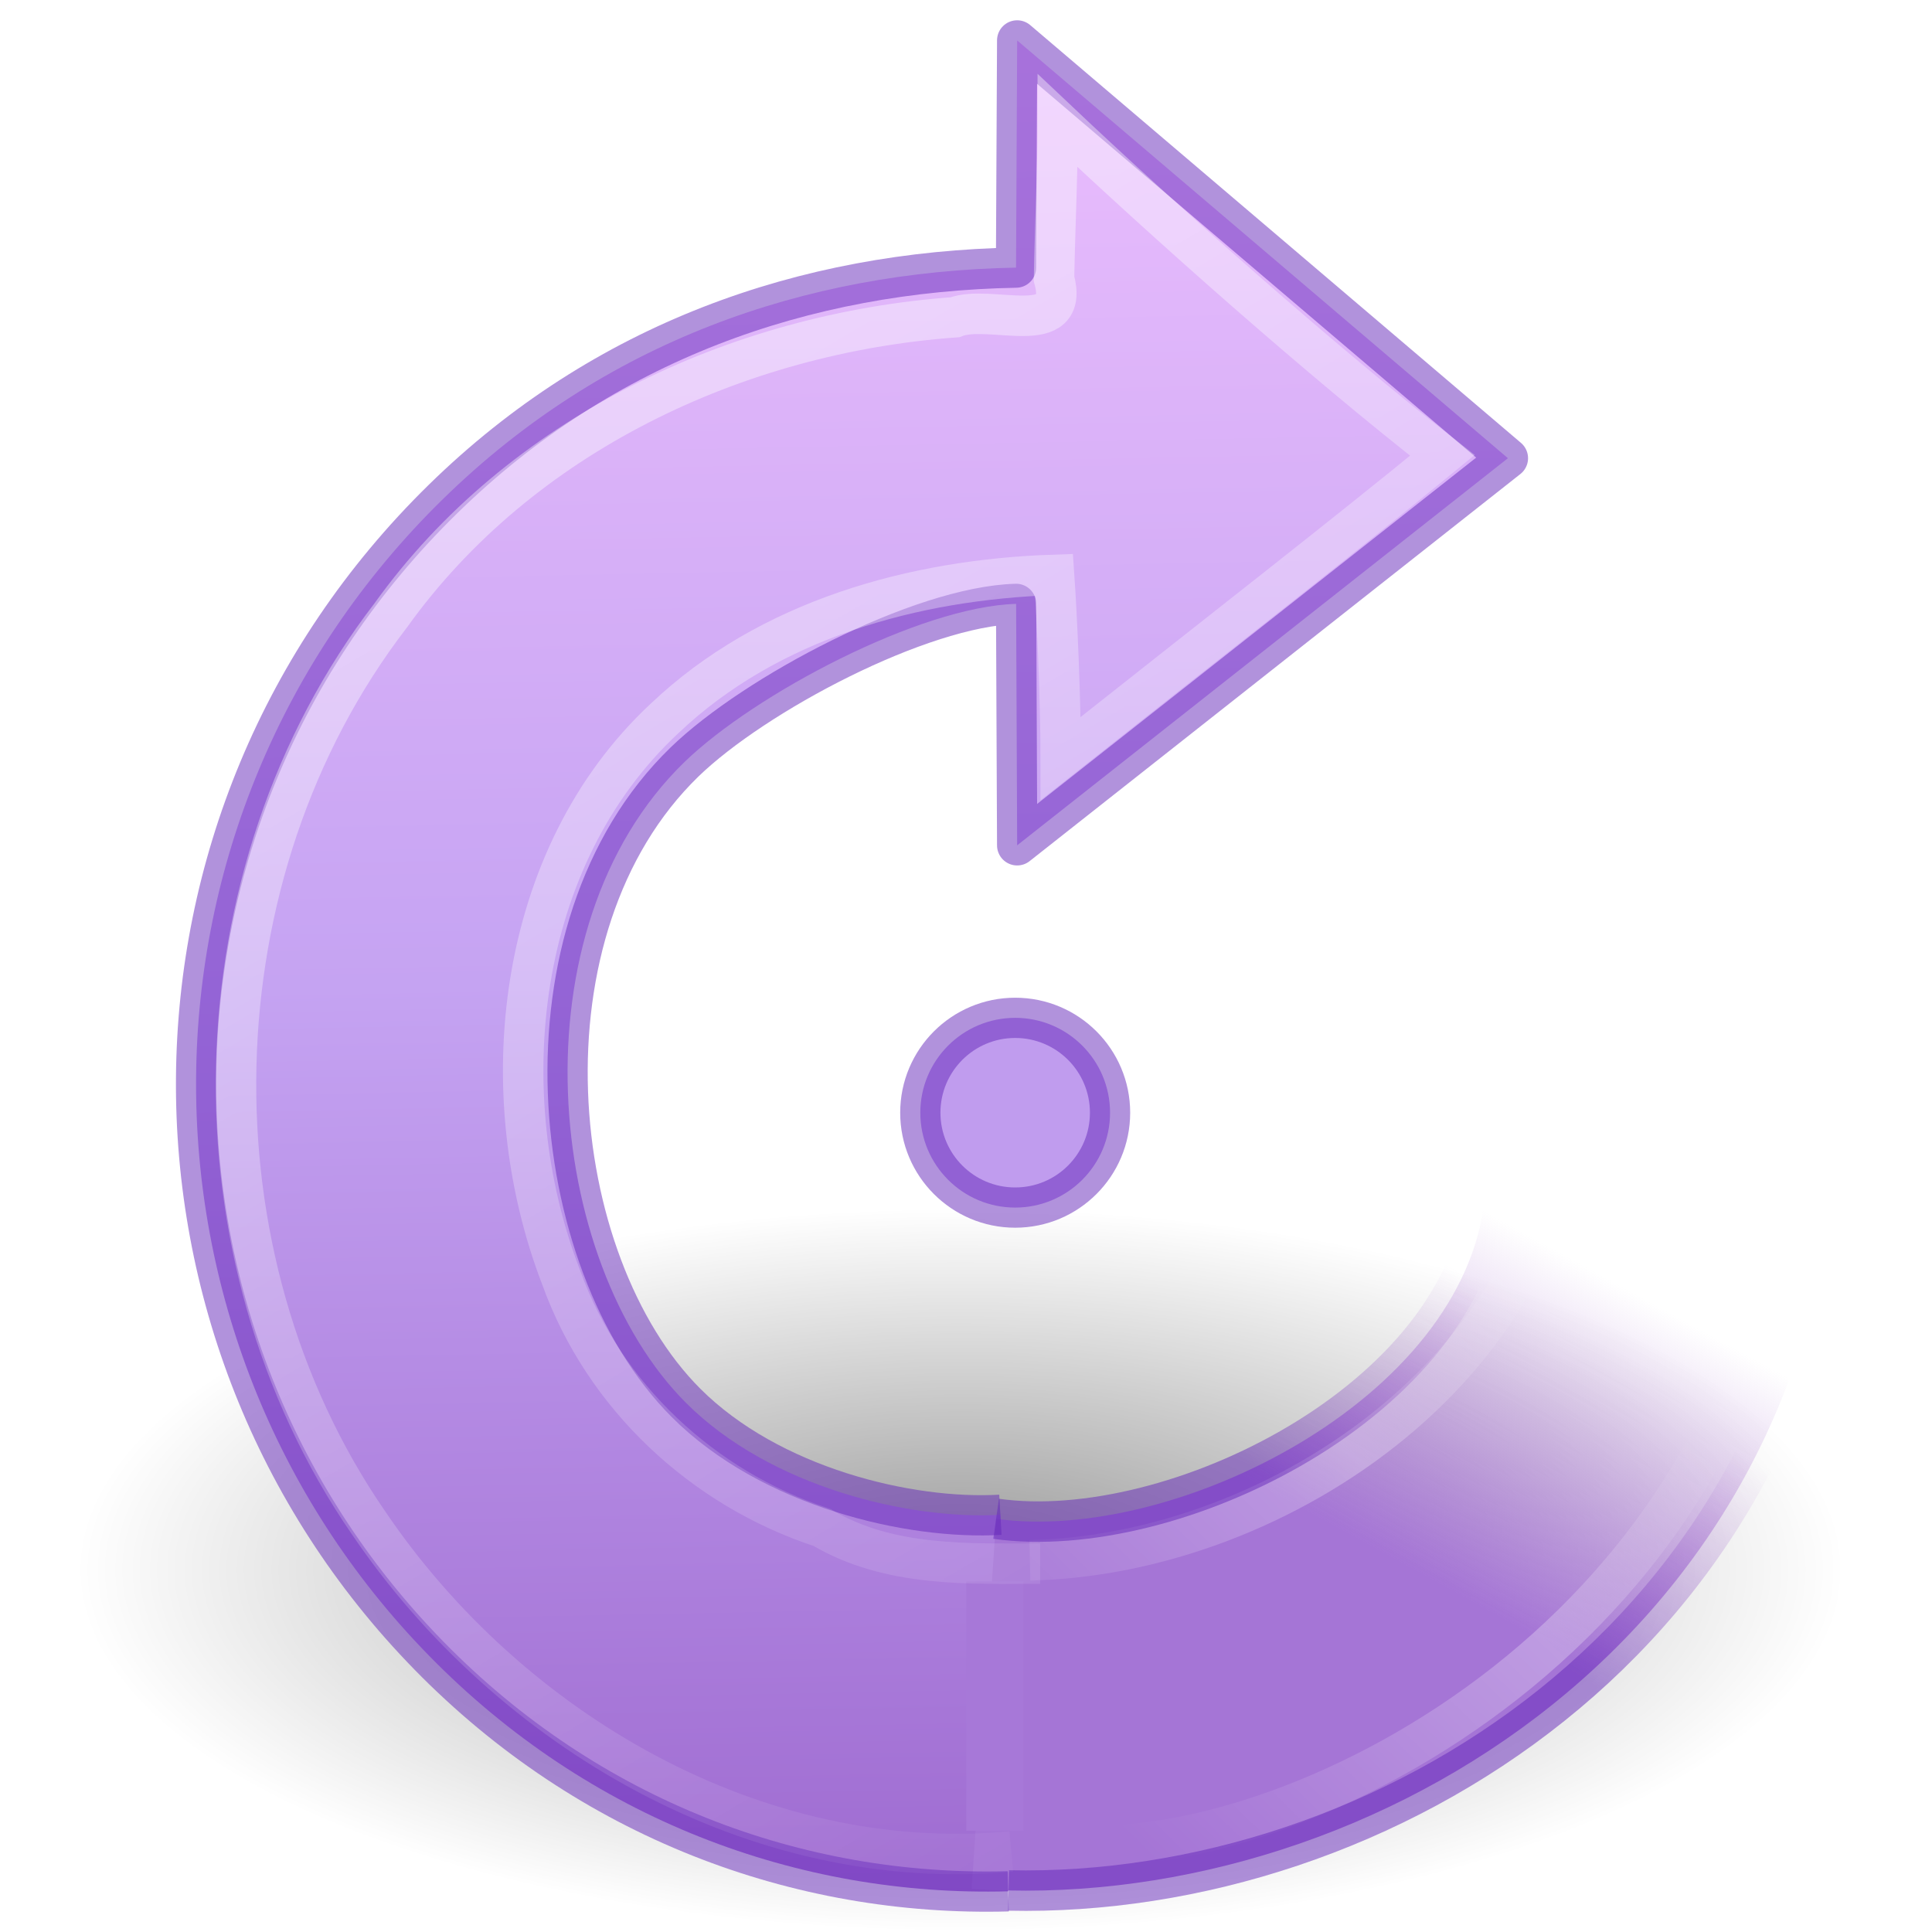
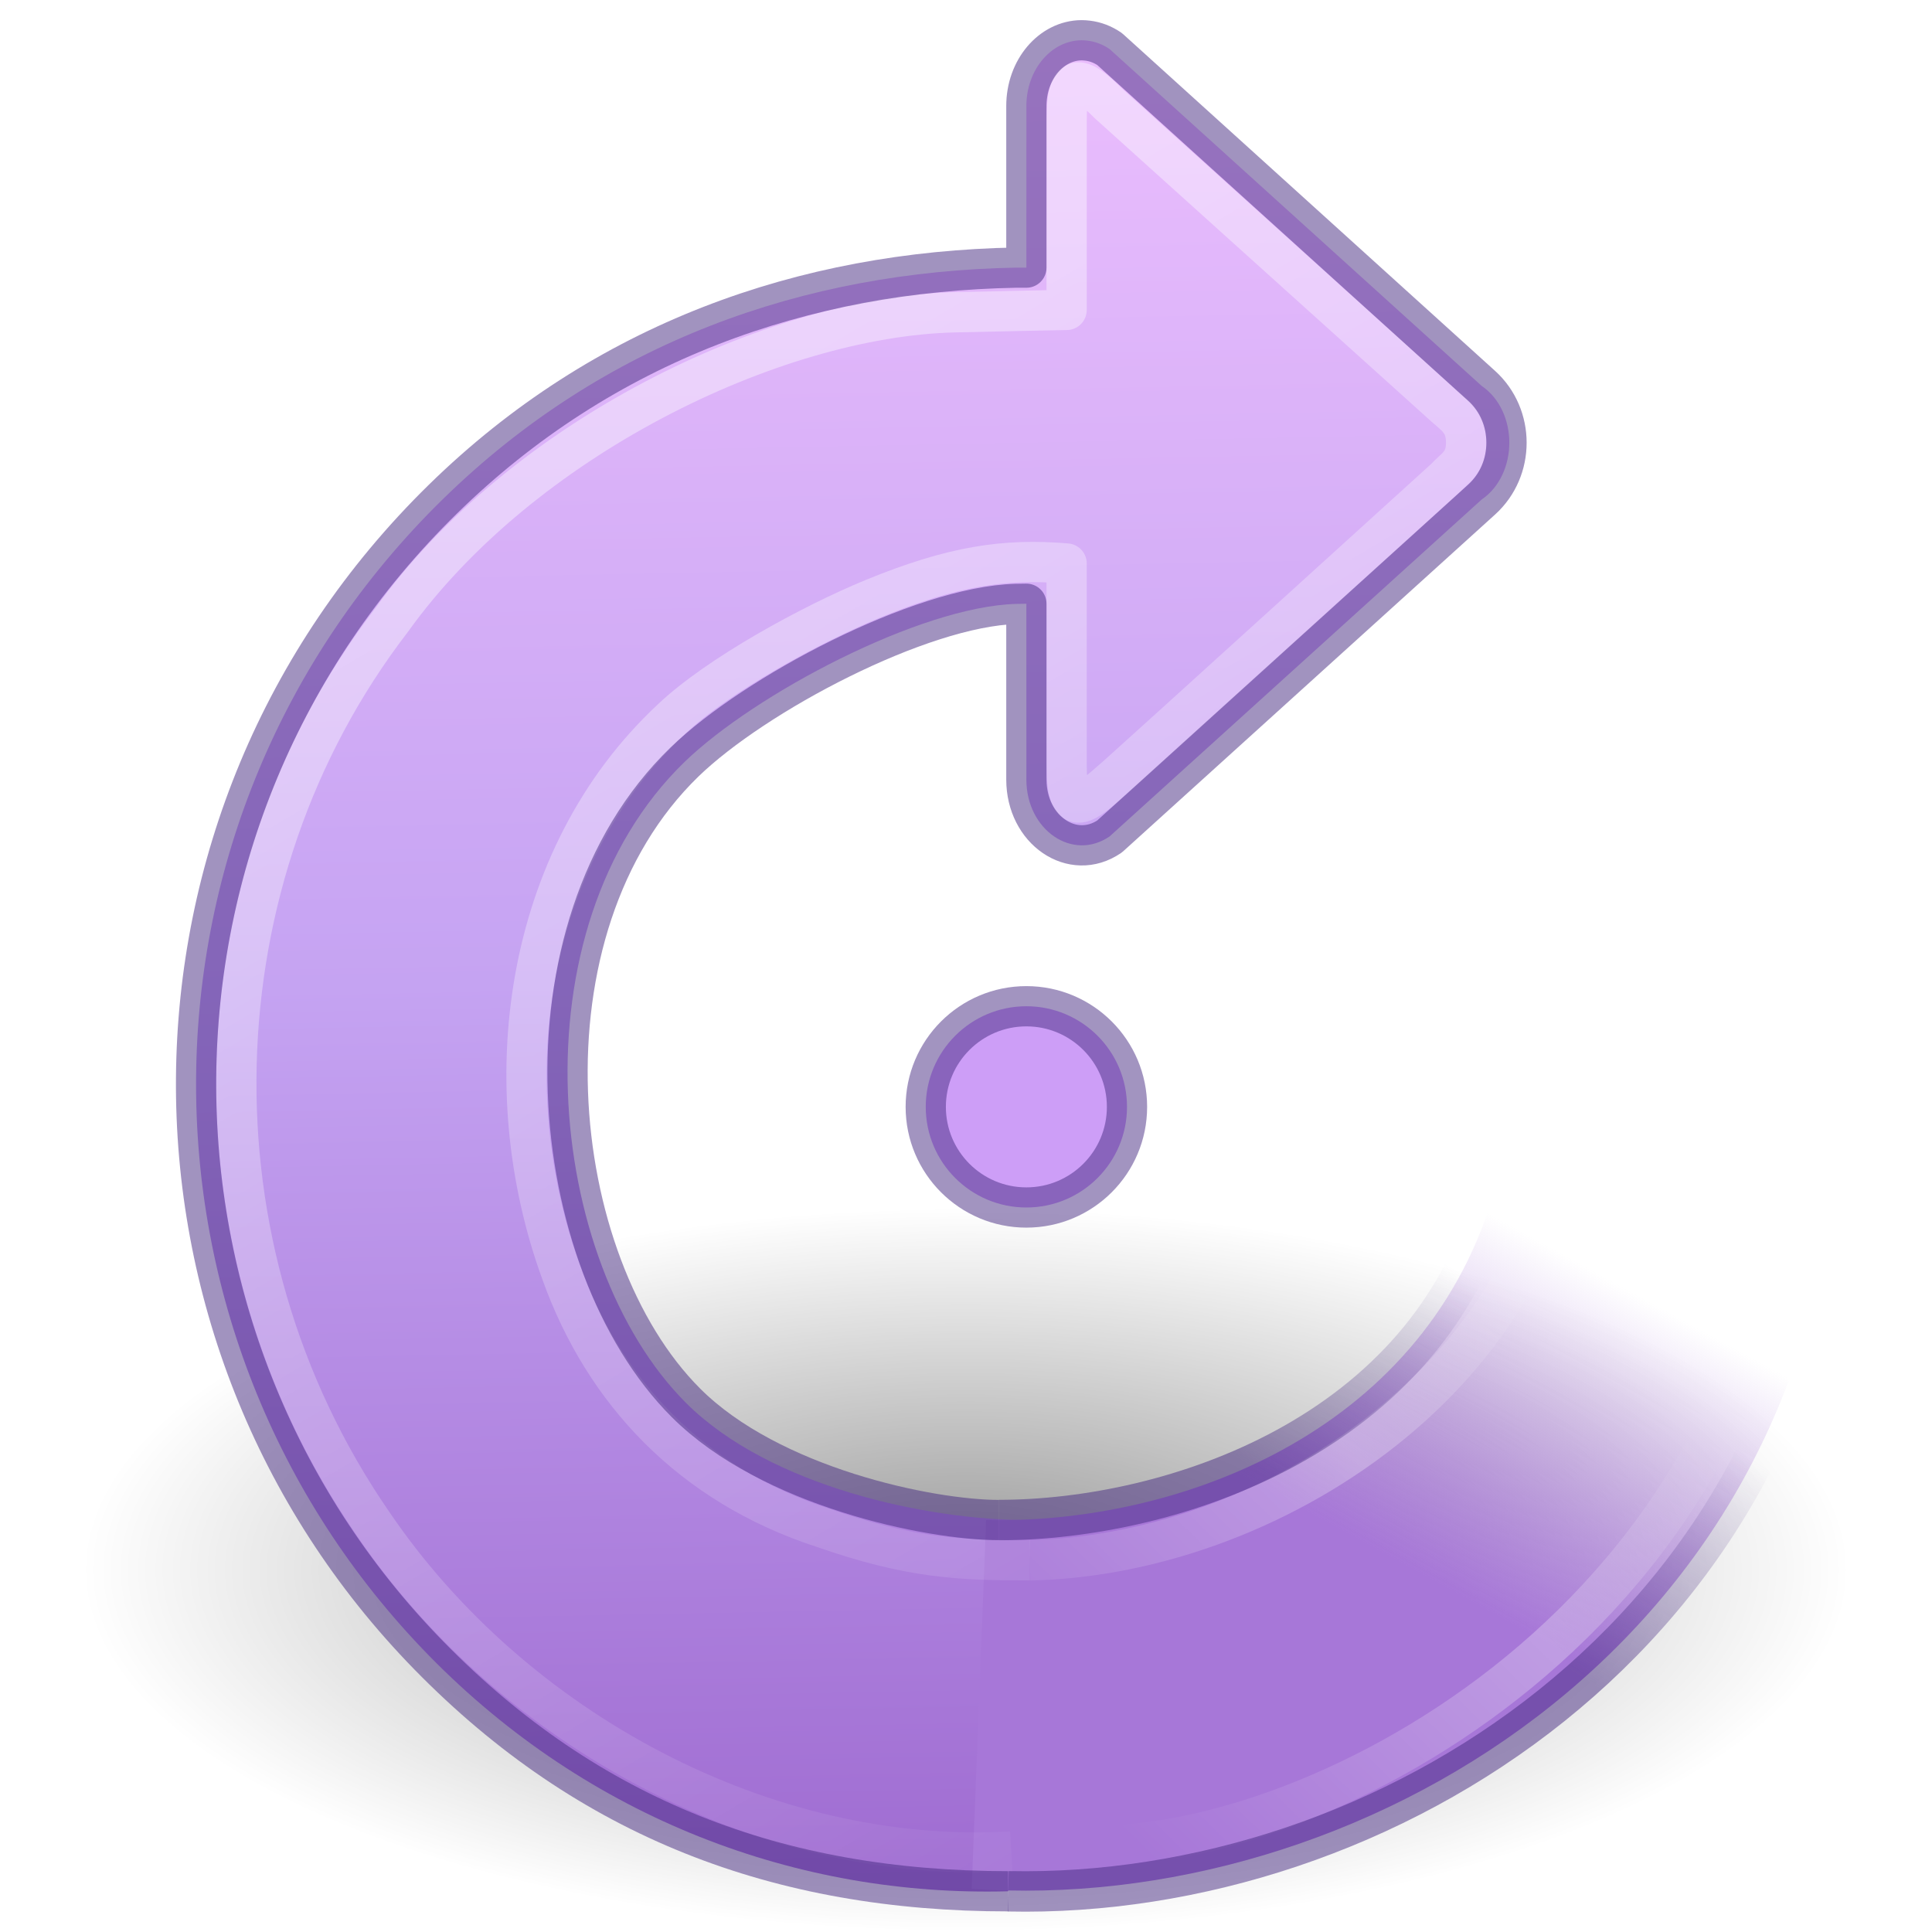
<svg xmlns="http://www.w3.org/2000/svg" xmlns:xlink="http://www.w3.org/1999/xlink" version="1.0" width="48" height="48" id="svg3349">
  <defs id="defs3351">
    <linearGradient id="linearGradient8838">
      <stop id="stop8840" style="stop-color:#000000;stop-opacity:1" offset="0" />
      <stop id="stop8842" style="stop-color:#000000;stop-opacity:0" offset="1" />
    </linearGradient>
    <linearGradient id="linearGradient4873">
      <stop id="stop4875" style="stop-color:#ffffff;stop-opacity:1" offset="0" />
      <stop id="stop4877" style="stop-color:#ffffff;stop-opacity:0" offset="1" />
    </linearGradient>
    <linearGradient id="linearGradient3319">
      <stop id="stop3321" style="stop-color:#ffffff;stop-opacity:0" offset="0" />
      <stop id="stop3323" style="stop-color:#ffffff;stop-opacity:0.275" offset="0.631" />
      <stop id="stop3325" style="stop-color:#ffffff;stop-opacity:0" offset="1" />
    </linearGradient>
-     <radialGradient cx="62.625" cy="4.625" r="10.625" fx="62.625" fy="4.625" id="radialGradient3400" xlink:href="#linearGradient8838" gradientUnits="userSpaceOnUse" gradientTransform="matrix(2.070383,0,0,0.8469738,-105.7937,35.08363)" />
+     <radialGradient cx="62.625" cy="4.625" r="10.625" fx="62.625" fy="4.625" id="radialGradient3400" xlink:href="#linearGradient8838" gradientUnits="userSpaceOnUse" gradientTransform="matrix(2.070588,0,0,0.8470577,-105.6706,35.08414)" />
    <linearGradient x1="28.117" y1="41.674" x2="39.686" y2="28.505" id="linearGradient2417" xlink:href="#linearGradient3319" gradientUnits="userSpaceOnUse" gradientTransform="matrix(0.9729387,0.05855337,-0.05744379,0.9544973,2.821819,3.929636)" />
    <linearGradient x1="31.226" y1="34.601" x2="34.966" y2="26.843" id="linearGradient2423" xlink:href="#linearGradient4431" gradientUnits="userSpaceOnUse" gradientTransform="matrix(1.019461,0.0613533,-0.0601903,1.000138,2.704486,1.017056)" />
    <linearGradient x1="32.326" y1="5.02" x2="22.245" y2="43.366" id="linearGradient2436" xlink:href="#linearGradient4873" gradientUnits="userSpaceOnUse" gradientTransform="matrix(0.6892164,-0.6892162,0.6761527,0.6761527,-7.51011,28.64475)" />
    <linearGradient id="linearGradient4431">
-       <stop id="stop4433" style="stop-color:#a575d6;stop-opacity:1" offset="0" />
-       <stop id="stop4435" style="stop-color:#b483d5;stop-opacity:0" offset="1" />
+       <stop id="stop4433" style="stop-color:#a777d8;stop-opacity:1;" offset="0" />
+       <stop id="stop4435" style="stop-color:#a777d8;stop-opacity:0;" offset="1" />
    </linearGradient>
    <linearGradient id="linearGradient4425">
-       <stop id="stop4427" style="stop-color:#6326b9;stop-opacity:1" offset="0" />
-       <stop id="stop4429" style="stop-color:#903fc4;stop-opacity:0" offset="1" />
+       <stop id="stop4427" style="stop-color:#452981;stop-opacity:1;" offset="0" />
+       <stop id="stop4429" style="stop-color:#452981;stop-opacity:0;" offset="1" />
    </linearGradient>
    <linearGradient id="linearGradient4330">
      <stop id="stop4332" style="stop-color:#f0c1ff;stop-opacity:1" offset="0" />
      <stop id="stop4334" style="stop-color:#c5a3f2;stop-opacity:1" offset="0.262" />
      <stop id="stop4336" style="stop-color:#7a36b1;stop-opacity:1" offset="0.705" />
      <stop id="stop4338" style="stop-color:#4c2d81;stop-opacity:1" offset="1" />
    </linearGradient>
    <linearGradient y2="68.803" x2="-33.299" y1="-5.302" x1="39.401" gradientTransform="matrix(0.6921142,-0.692114,0.6789955,0.6789955,-7.91608,28.86659)" gradientUnits="userSpaceOnUse" id="linearGradient4437" xlink:href="#linearGradient4330" />
    <linearGradient x1="33.687" y1="35.774" x2="37.04" y2="29.857" id="linearGradient2425-5" xlink:href="#linearGradient4425" gradientUnits="userSpaceOnUse" gradientTransform="matrix(1.019461,0.0613533,-0.0601903,1.000138,2.704486,1.017055)" />
  </defs>
-   <path style="display:inline;overflow:visible;visibility:visible;opacity:0.4;fill:url(#radialGradient3400);fill-opacity:1;fill-rule:evenodd;stroke:none;stroke-width:1;marker:none" id="path8836" d="m 45.862,39.001 a 21.998,8.999 0 0 1 -43.996,0 21.998,8.999 0 1 1 43.996,0 z" />
-   <path style="color:#000000;clip-rule:nonzero;display:inline;overflow:visible;visibility:visible;opacity:1;isolation:auto;mix-blend-mode:normal;color-interpolation:sRGB;color-interpolation-filters:linearRGB;solid-color:#000000;solid-opacity:1;fill:url(#linearGradient4437);fill-opacity:1;fill-rule:nonzero;stroke:none;stroke-width:1.005;stroke-linecap:butt;stroke-linejoin:round;stroke-miterlimit:4;stroke-dasharray:none;stroke-dashoffset:0;stroke-opacity:1;color-rendering:auto;image-rendering:auto;shape-rendering:auto;text-rendering:auto;enable-background:accumulate" id="path3372" d="m 24.855,37.634 c -2.257,0.132 -5.718,-0.686 -7.811,-2.78 -3.495,-3.495 -4.317,-11.773 -0.036,-15.924 1.734,-1.681 5.85,-3.861 8.237,-3.927 l 0.026,5.999 12.193,-9.618 c 0,0 -12.193,-10.38 -12.193,-10.38 l -0.028,5.645 c -5.26,0.096 -10.242,1.839 -14.237,5.749 -8.127,7.954 -8.114,20.792 -0.35,28.734 3.971,4.061 9.171,5.998 14.393,5.857" />
-   <path style="opacity:1;fill:url(#linearGradient2423);fill-opacity:1;stroke:none;stroke-width:1.005;stroke-linecap:butt;stroke-linejoin:miter;stroke-miterlimit:4;stroke-dasharray:none;stroke-opacity:1" id="path3453" d="m 24.141,46.926 c 9.485,0.674 20.759,-5.919 21.49,-18.356 l -8.737,1.152 c -0.49,5.062 -7.758,8.632 -12.146,8.012" />
+   <path style="display:inline;overflow:visible;visibility:visible;opacity:0.4;fill:url(#radialGradient3400);fill-opacity:1;fill-rule:evenodd;stroke:none;stroke-width:1;marker:none" id="path8836" d="m 46,39.002 a 22,9 0 0 1 -44,0 22,9 0 1 1 44,0 z" />
+   <path id="path1396" style="color:#000000;clip-rule:nonzero;display:inline;overflow:visible;visibility:visible;opacity:1;isolation:auto;mix-blend-mode:normal;color-interpolation:sRGB;color-interpolation-filters:linearRGB;solid-color:#000000;solid-opacity:1;fill:url(#linearGradient4437);fill-opacity:1;fill-rule:nonzero;stroke:none;stroke-width:1.005;stroke-linecap:butt;stroke-linejoin:round;stroke-miterlimit:4;stroke-dasharray:none;stroke-dashoffset:0;stroke-opacity:1;color-rendering:auto;image-rendering:auto;shape-rendering:auto;text-rendering:auto;enable-background:accumulate" d="m 26.871,1 c -0.748,0.004 -1.371,0.725 -1.371,1.633 v 4.016 H 25.242 C 19.982,6.745 15.001,8.489 11.006,12.398 2.879,20.352 2.892,33.189 10.656,41.131 c 3.971,4.061 9.171,5.999 14.393,5.857 L 25.5,37.765 c -2.422,0 -6.363,-0.818 -8.457,-2.911 -3.495,-3.495 -4.317,-11.773 -0.035,-15.924 1.734,-1.681 5.849,-3.86 8.236,-3.926 L 25.5,15 v 4.369 c 8.7e-4,1.256 1.15,2.04 2.068,1.412 l 9.242,-8.369 c 0.918,-0.628 0.918,-2.198 0,-2.826 L 27.568,1.219 C 27.4,1.104 27.214,1.033 27.021,1.01 26.97,1.004 26.921,1 26.871,1 Z" />
+   <path style="opacity:1;fill:url(#linearGradient2423);fill-opacity:1;stroke:none;stroke-width:1.005;stroke-linecap:butt;stroke-linejoin:miter;stroke-miterlimit:4;stroke-dasharray:none;stroke-opacity:1" id="path3453" d="m 24.141,46.926 c 9.485,0.674 20.759,-5.919 21.49,-18.356 l -8.53,1.124 C 35.287,35.707 29.126,37.87 24.5,37.765" />
  <path style="fill:none;stroke:url(#linearGradient2417);stroke-width:1.005;stroke-linecap:butt;stroke-linejoin:round;stroke-miterlimit:4;stroke-dasharray:none;stroke-opacity:1" id="path2557" d="m 26.848,45.839 c 5.342,0.332 16.92,-5.279 17.647,-17.37 l -5.534,-1.806 c 0,7.13 -7.162,11.97 -13.374,12.102" />
-   <rect style="fill:#a778d8;fill-opacity:1;stroke:none" id="rect3290" y="39.29" x="24.006" height="6.193" width="1.422" />
-   <path style="color:#000000;clip-rule:nonzero;display:inline;overflow:visible;visibility:visible;opacity:1;isolation:auto;mix-blend-mode:normal;color-interpolation:sRGB;color-interpolation-filters:linearRGB;solid-color:#000000;solid-opacity:1;fill:#c09cee;fill-opacity:1;fill-rule:nonzero;stroke:none;stroke-width:1;stroke-linecap:round;stroke-linejoin:round;stroke-miterlimit:4;stroke-dasharray:none;stroke-dashoffset:0;stroke-opacity:1;color-rendering:auto;image-rendering:auto;shape-rendering:auto;text-rendering:auto;enable-background:accumulate" id="path3347" d="m 27.579,27.645 a 2.357,2.357 0 0 1 -4.714,0 2.357,2.357 0 1 1 4.714,0 z" />
-   <path style="color:#000000;clip-rule:nonzero;display:inline;overflow:visible;visibility:visible;opacity:0.5;isolation:auto;mix-blend-mode:normal;color-interpolation:sRGB;color-interpolation-filters:linearRGB;solid-color:#000000;solid-opacity:1;fill:none;fill-opacity:1;fill-rule:nonzero;stroke:#6326b9;stroke-width:1;stroke-linecap:butt;stroke-linejoin:round;stroke-miterlimit:4;stroke-dasharray:none;stroke-dashoffset:0;stroke-opacity:1;marker:none;color-rendering:auto;image-rendering:auto;shape-rendering:auto;text-rendering:auto;enable-background:accumulate" id="path3372-2" d="m 24.855,37.634 c -2.257,0.132 -5.718,-0.686 -7.811,-2.78 -3.495,-3.495 -4.317,-11.773 -0.036,-15.924 1.734,-1.681 5.85,-3.861 8.237,-3.927 l 0.026,5.999 12.193,-9.618 c 0,0 -12.193,-10.38 -12.193,-10.38 l -0.028,5.645 c -5.26,0.096 -10.242,1.839 -14.237,5.749 -8.127,7.954 -8.114,20.792 -0.35,28.734 3.971,4.061 9.171,5.998 14.393,5.857" />
-   <path style="opacity:0.5;fill:none;fill-opacity:1;stroke:url(#linearGradient2425-5);stroke-width:1.005;stroke-linecap:butt;stroke-linejoin:miter;stroke-miterlimit:4;stroke-dasharray:none;stroke-opacity:1" id="path3453-1" d="m 25.058,46.968 c 9.28,0.203 19.865,-6.359 20.573,-18.398 l -8.737,1.152 c -0.49,5.062 -7.758,8.632 -12.146,8.012" />
-   <path style="color:#000000;clip-rule:nonzero;display:inline;overflow:visible;visibility:visible;opacity:0.5;isolation:auto;mix-blend-mode:normal;color-interpolation:sRGB;color-interpolation-filters:linearRGB;solid-color:#000000;solid-opacity:1;fill:none;fill-opacity:1;fill-rule:nonzero;stroke:#6326b9;stroke-width:1;stroke-linecap:butt;stroke-linejoin:round;stroke-miterlimit:4;stroke-dasharray:none;stroke-dashoffset:0;stroke-opacity:1;marker:none;color-rendering:auto;image-rendering:auto;shape-rendering:auto;text-rendering:auto;enable-background:accumulate" id="path3347-5" d="m 27.579,27.645 a 2.357,2.357 0 0 1 -4.714,0 2.357,2.357 0 1 1 4.714,0 z" />
-   <path style="opacity:0.4;fill:none;stroke:url(#linearGradient2436);stroke-width:1.005;stroke-linecap:butt;stroke-linejoin:miter;stroke-miterlimit:4;stroke-dasharray:none;stroke-opacity:1" id="path2431" d="m 25.843,38.847 c -1.755,0 -3.748,0.096 -5.421,-0.898 -2.963,-0.97 -5.419,-3.259 -6.478,-6.206 -1.766,-4.579 -1.142,-10.444 2.571,-13.898 2.583,-2.451 6.185,-3.448 9.673,-3.563 0.075,1.079 0.165,3.118 0.165,4.563 3.875,-3.069 7.047,-5.531 9.483,-7.532 C 32.869,9 28.99,5.562 26.28,3 c 0,1.245 -0.07,2.608 -0.093,3.924 0.422,1.525 -1.599,0.614 -2.463,0.958 C 18.301,8.276 12.922,10.802 9.709,15.287 4.784,21.689 4.579,31.189 9.154,37.831 c 3.49,5.156 9.631,8.758 15.971,8.169" />
+   <path style="color:#000000;clip-rule:nonzero;display:inline;overflow:visible;visibility:visible;opacity:1;isolation:auto;mix-blend-mode:normal;color-interpolation:sRGB;color-interpolation-filters:linearRGB;solid-color:#000000;solid-opacity:1;fill:#cd9ef7;fill-opacity:1;fill-rule:nonzero;stroke:none;stroke-width:1;stroke-linecap:round;stroke-linejoin:round;stroke-miterlimit:4;stroke-dasharray:none;stroke-dashoffset:0;stroke-opacity:1;color-rendering:auto;image-rendering:auto;shape-rendering:auto;text-rendering:auto;enable-background:accumulate" id="path3347" d="m 28,27.5 a 2.5,2.5 0 0 1 -5,0 2.5,2.5 0 1 1 5,0 z" />
+   <path style="opacity:0.5;fill:none;fill-opacity:1;stroke:url(#linearGradient2425-5);stroke-width:1.005;stroke-linecap:butt;stroke-linejoin:miter;stroke-miterlimit:4;stroke-dasharray:none;stroke-opacity:1" id="path3453-1" d="m 25.049,46.988 c 9.28,0.203 19.875,-6.379 20.583,-18.418 l -8.53,1.124 c -1.608,5.961 -7.994,8.071 -12.282,8.071" />
+   <path style="color:#000000;clip-rule:nonzero;display:inline;overflow:visible;visibility:visible;opacity:0.5;isolation:auto;mix-blend-mode:normal;color-interpolation:sRGB;color-interpolation-filters:linearRGB;solid-color:#000000;solid-opacity:1;fill:none;fill-opacity:1;fill-rule:nonzero;stroke:#452981;stroke-width:1;stroke-linecap:butt;stroke-linejoin:round;stroke-miterlimit:4;stroke-dasharray:none;stroke-dashoffset:0;stroke-opacity:1;marker:none;color-rendering:auto;image-rendering:auto;shape-rendering:auto;text-rendering:auto;enable-background:accumulate" id="path3347-5" d="m 28,27.5 a 2.5,2.5 0 0 1 -5,0 2.5,2.5 0 1 1 5,0 z" />
+   <path style="opacity:0.4;fill:none;stroke:url(#linearGradient2436);stroke-width:1;stroke-linecap:butt;stroke-linejoin:round;stroke-miterlimit:4;stroke-dasharray:none;stroke-opacity:1" id="path2431" d="m 25.587,38.765 c -1.755,0 -2.966,-0.048 -5.165,-0.816 -3.245,-1.063 -5.409,-3.363 -6.468,-6.31 -1.705,-4.647 -0.974,-10.326 2.739,-13.781 1.138,-1.08 3.46,-2.353 5.011,-2.989 C 23.674,14.062 24.964,13.87 26.5,14 v 5 c 0,1.436 0.442,0.984 1.276,0.255 C 28.103,18.97 35.89,11.9 35.89,11.9 c 0.261,-0.283 0.535,-0.388 0.535,-0.9 0,-0.512 -0.261,-0.658 -0.53,-0.9 L 27.549,2.58 C 26.815,1.846 26.5,1.77 26.5,3 v 4.7 c 0,0 -1.749,0.033 -2.795,0.059 C 19.195,7.871 12.947,10.915 9.734,15.4 4.809,21.802 4.535,30.986 9.25,37.831 12.74,42.987 19.037,46.355 25.125,46" />
+   <path id="path1399" style="color:#000000;clip-rule:nonzero;display:inline;overflow:visible;visibility:visible;opacity:1;isolation:auto;mix-blend-mode:normal;color-interpolation:sRGB;color-interpolation-filters:linearRGB;solid-color:#000000;solid-opacity:1;fill:none;fill-opacity:1;fill-rule:nonzero;stroke:#452981;stroke-width:1;stroke-linecap:butt;stroke-linejoin:round;stroke-miterlimit:4;stroke-dasharray:none;stroke-dashoffset:0;stroke-opacity:0.5;color-rendering:auto;image-rendering:auto;shape-rendering:auto;text-rendering:auto;enable-background:accumulate" d="m 24.82,37.765 c -1.719,0 -5.683,-0.818 -7.777,-2.911 -3.495,-3.495 -4.317,-11.773 -0.035,-15.924 1.734,-1.681 5.849,-3.86 8.236,-3.926 l 0.256,-0.004 v 4.369 c 8.7e-4,1.256 1.15,2.04 2.068,1.412 l 9.242,-8.369 c 0.825,-0.747 0.825,-2.079 0,-2.826 L 27.568,1.219 C 27.4,1.104 27.214,1.033 27.021,1.01 c -0.051,-0.006 -0.101,-0.01 -0.15,-0.01 -0.748,0.004 -1.371,0.725 -1.371,1.633 v 4.016 h -0.258 c -5.26,0.096 -10.241,1.84 -14.236,5.75 -8.127,7.954 -8.114,20.791 -0.35,28.732 3.971,4.061 8.696,5.857 14.393,5.857" />
</svg>
